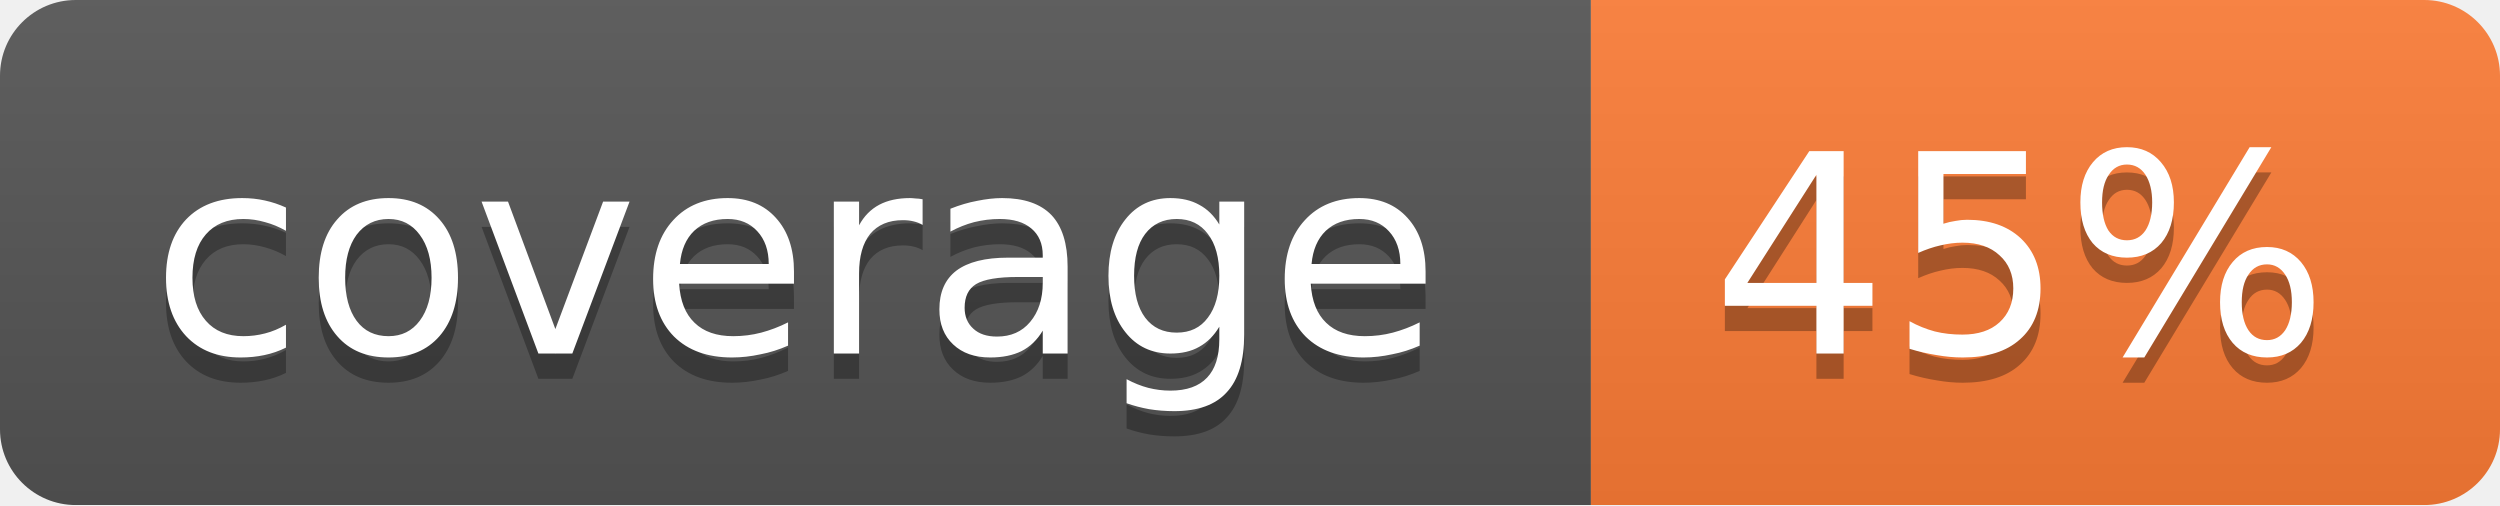
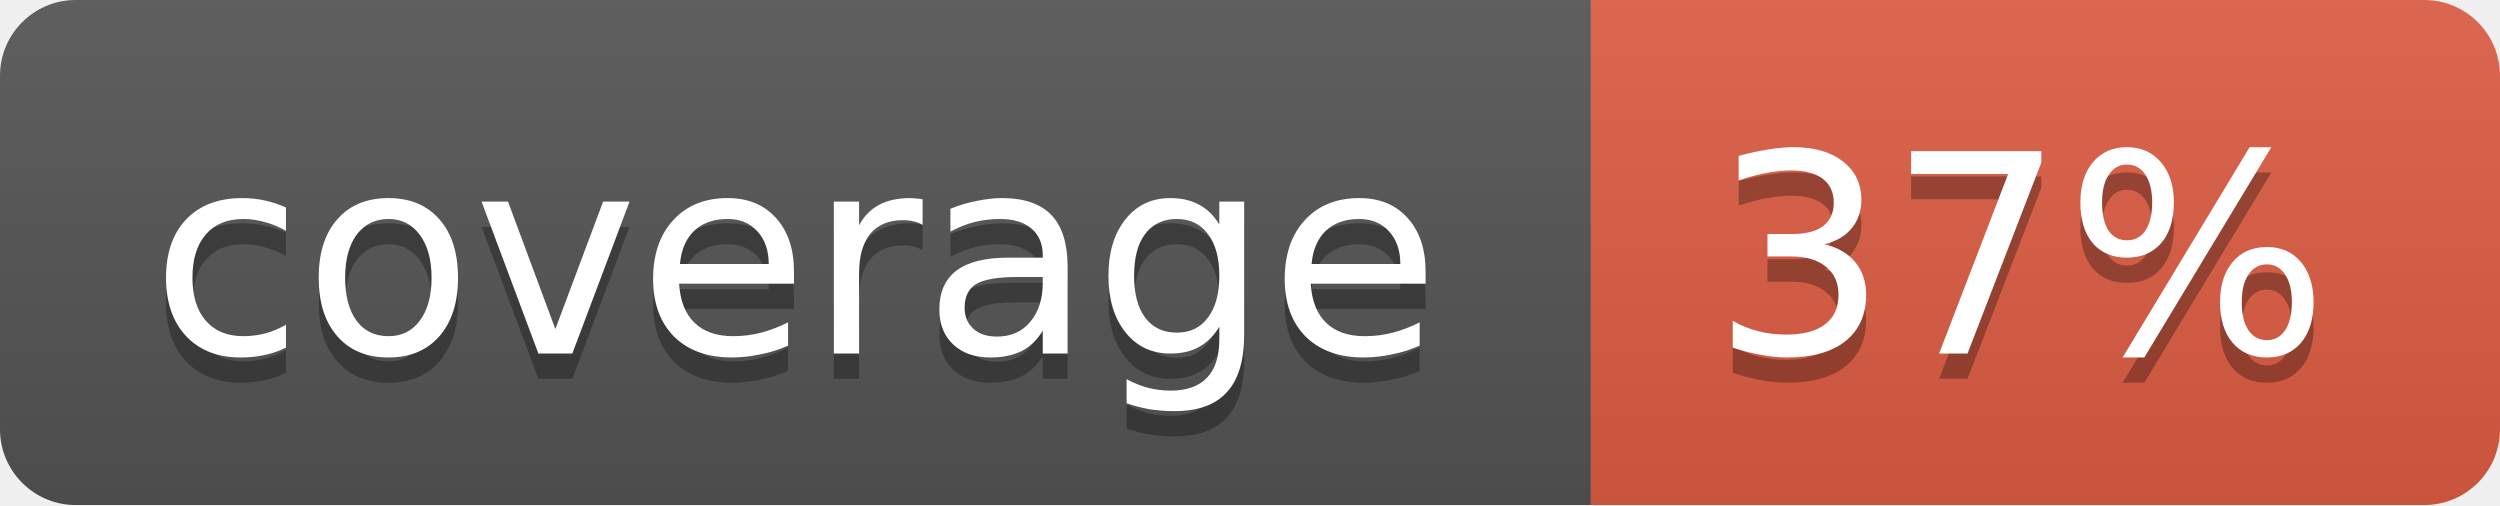
<svg xmlns="http://www.w3.org/2000/svg" width="99" height="20">
  <linearGradient id="b" x2="0" y2="100%">
    <stop offset="0" stop-color="#bbb" stop-opacity=".1" />
    <stop offset="1" stop-opacity=".1" />
  </linearGradient>
  <mask id="a">
    <rect width="99" height="20" rx="3" fill="#fff" />
  </mask>
  <g mask="url(#a)">
    <path fill="#555" d="M0 0h63v20H0z" />
-     <path fill="#fe7d37" d="M63 0h36v20H63z" />
+     <path fill="#e05d44" d="M63 0h36v20H63z" />
    <path fill="url(#b)" d="M0 0h99v20H0z" />
  </g>
  <g fill="#fff" text-anchor="middle" font-family="DejaVu Sans,Verdana,Geneva,sans-serif" font-size="11">
    <text x="31.5" y="15" fill="#010101" fill-opacity=".3">coverage</text>
    <text x="31.5" y="14">coverage</text>
-     <text x="80" y="15" fill="#010101" fill-opacity=".3">45%</text>
-     <text x="80" y="14">45%</text>
+     <text x="80" y="15" fill="#010101" fill-opacity=".3">37%</text>
+     <text x="80" y="14">37%</text>
  </g>
</svg>
